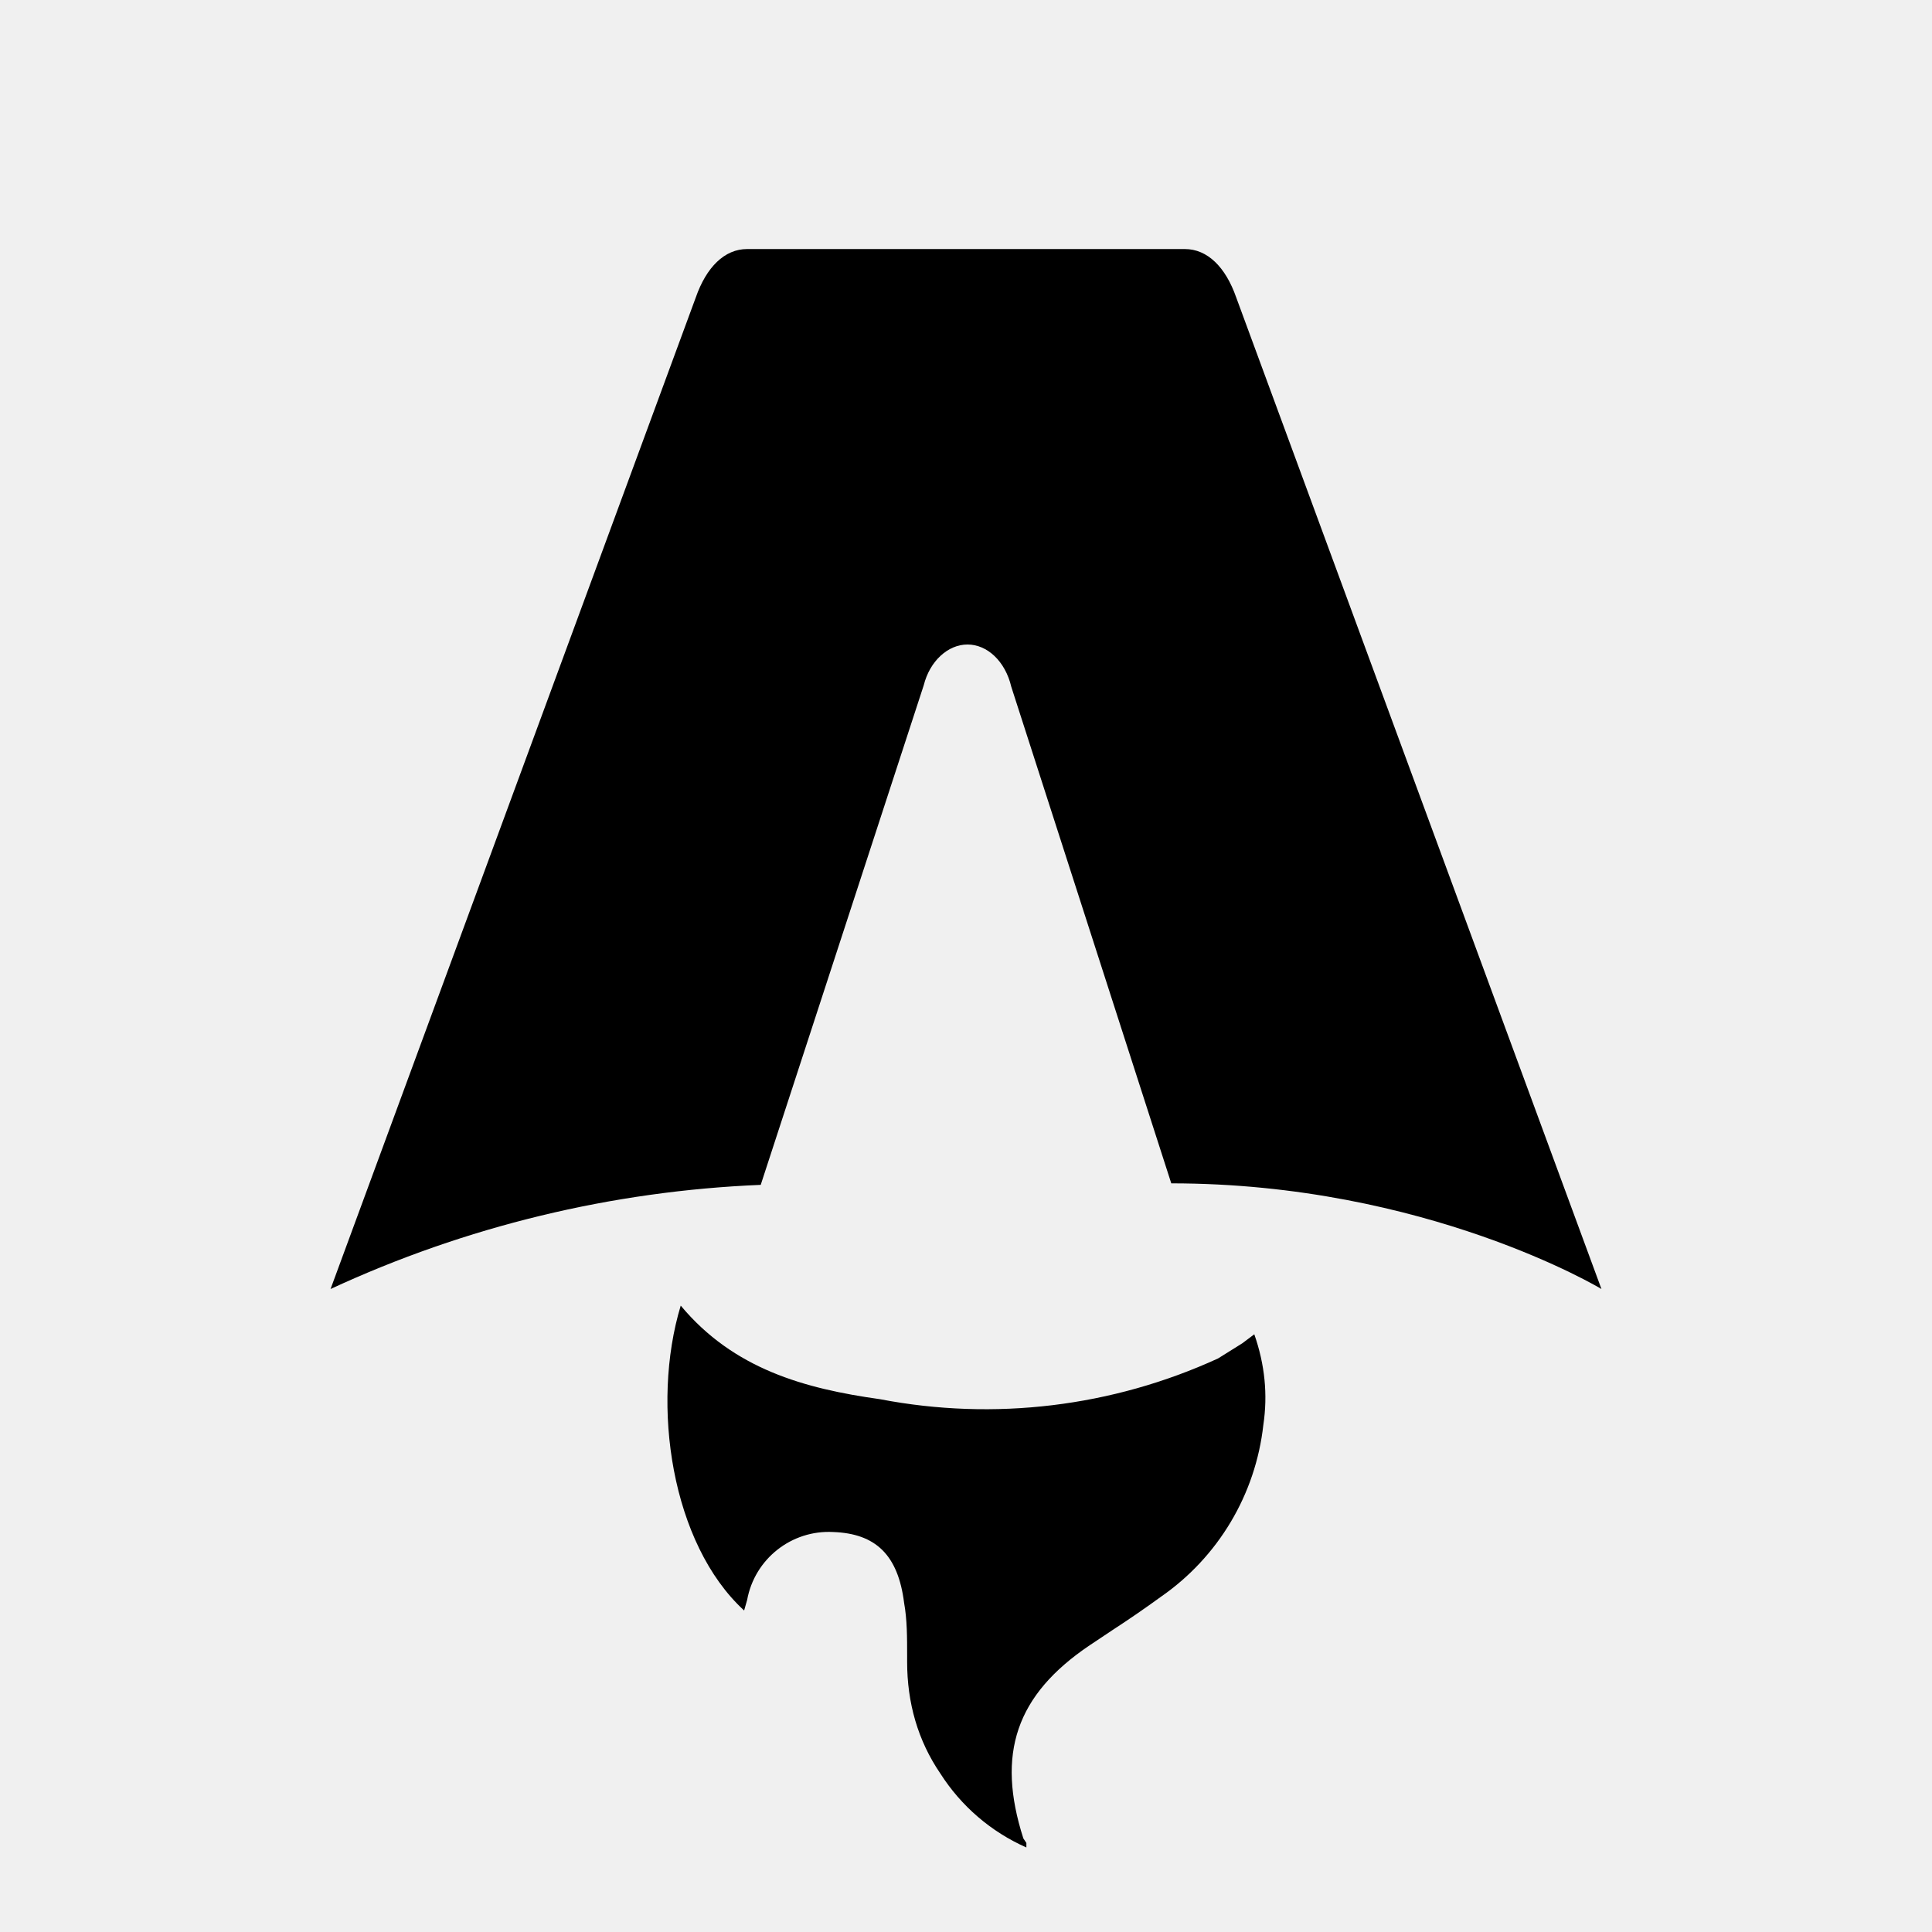
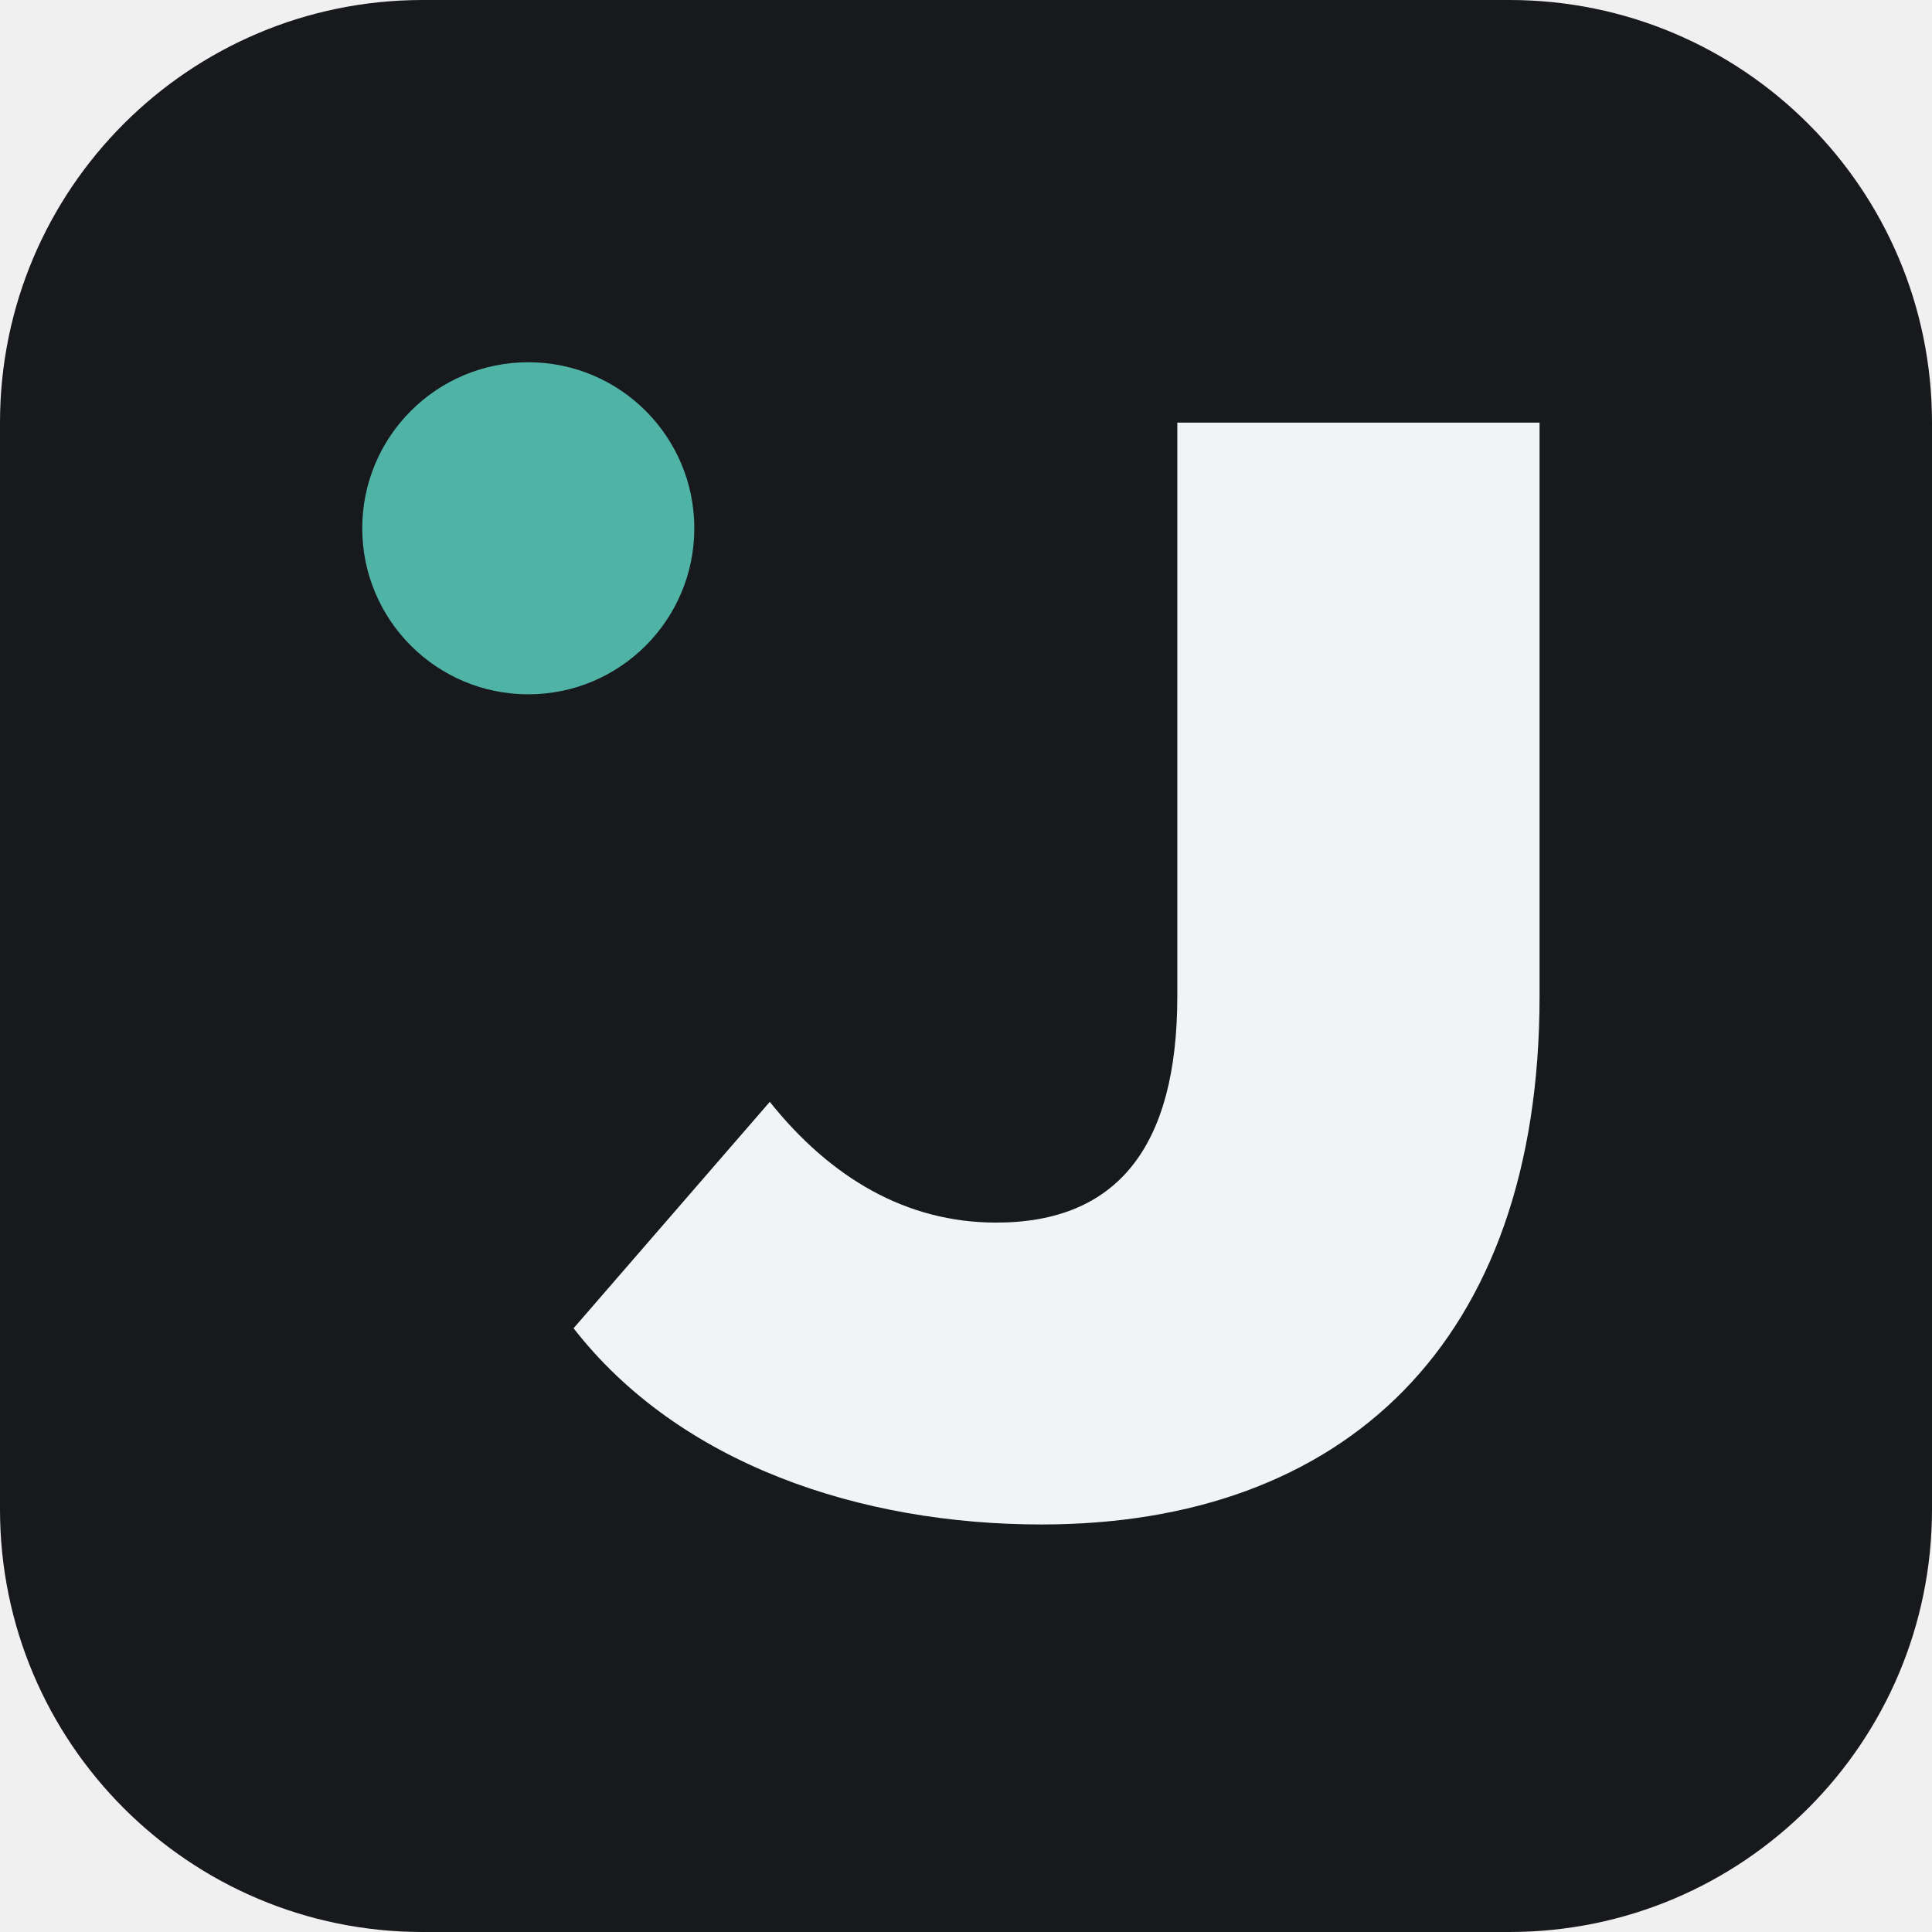
- <svg xmlns="http://www.w3.org/2000/svg" fill="none" viewBox="0 0 128 128">
-   <path d="M50.4 78.5a75.1 75.1 0 0 0-28.5 6.9l24.2-65.7c.7-2 1.9-3.2 3.4-3.2h29c1.5 0 2.7 1.2 3.4 3.2l24.2 65.7s-11.6-7-28.5-7L67 45.5c-.4-1.7-1.6-2.8-2.9-2.8-1.3 0-2.5 1.1-2.9 2.7L50.4 78.5Zm-1.1 28.2Zm-4.2-20.2c-2 6.6-.6 15.8 4.2 20.2a17.5 17.5 0 0 1 .2-.7 5.5 5.5 0 0 1 5.7-4.5c2.8.1 4.3 1.5 4.7 4.7.2 1.1.2 2.3.2 3.5v.4c0 2.7.7 5.2 2.2 7.4a13 13 0 0 0 5.7 4.9v-.3l-.2-.3c-1.8-5.6-.5-9.5 4.4-12.8l1.5-1a73 73 0 0 0 3.2-2.2 16 16 0 0 0 6.8-11.4c.3-2 .1-4-.6-6l-.8.6-1.6 1a37 37 0 0 1-22.4 2.7c-5-.7-9.7-2-13.2-6.2Z" />
-   <style>
-         path { fill: #000; }
-         @media (prefers-color-scheme: dark) {
-             path { fill: #FFF; }
-         }
-     </style>
+ <svg xmlns="http://www.w3.org/2000/svg" viewBox="0 0 128 128" role="img" aria-label="Jinghao's Blog">
+   <rect width="128" height="128" rx="28" fill="#18191d" />
+   <path d="M38 88c7 9 19 13 31 13 20 0 33-12 33-35V28H78v38c0 10-4 15-12 15-6 0-11-3-15-8L38 88Z" fill="#f2f3f5" />
+   <circle cx="35" cy="35" r="11" fill="#4fb3a5" />
</svg>
